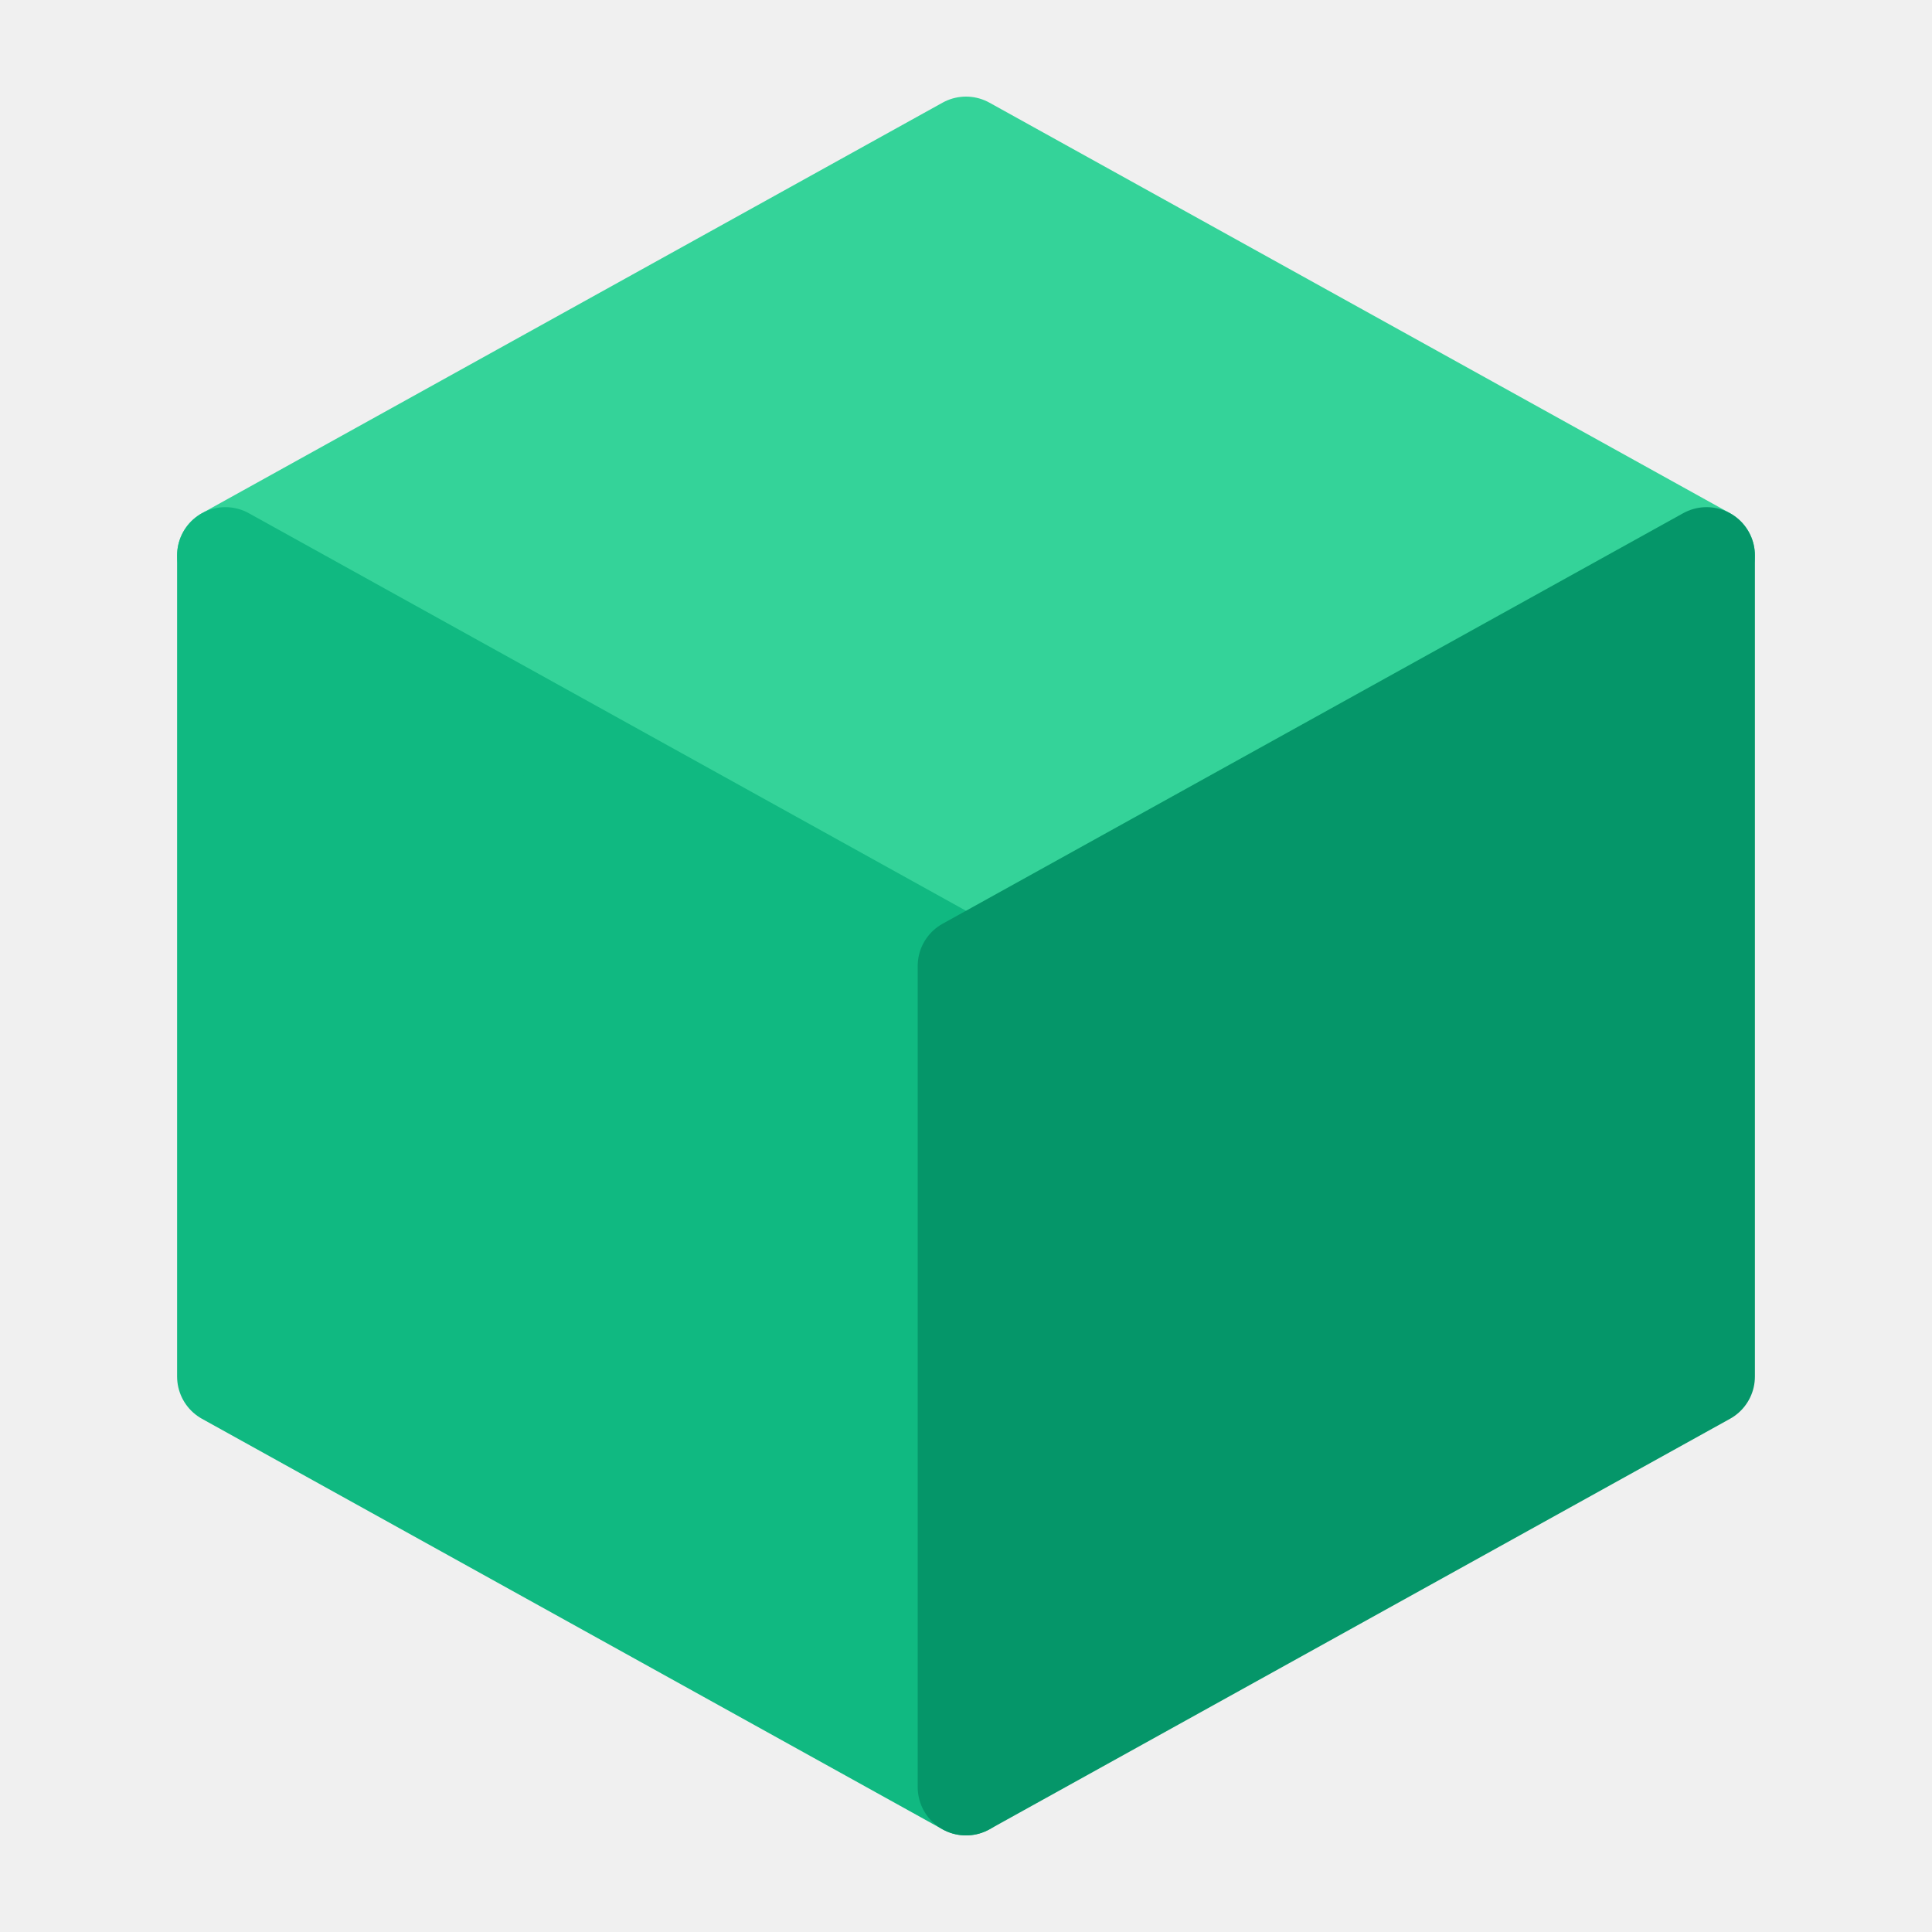
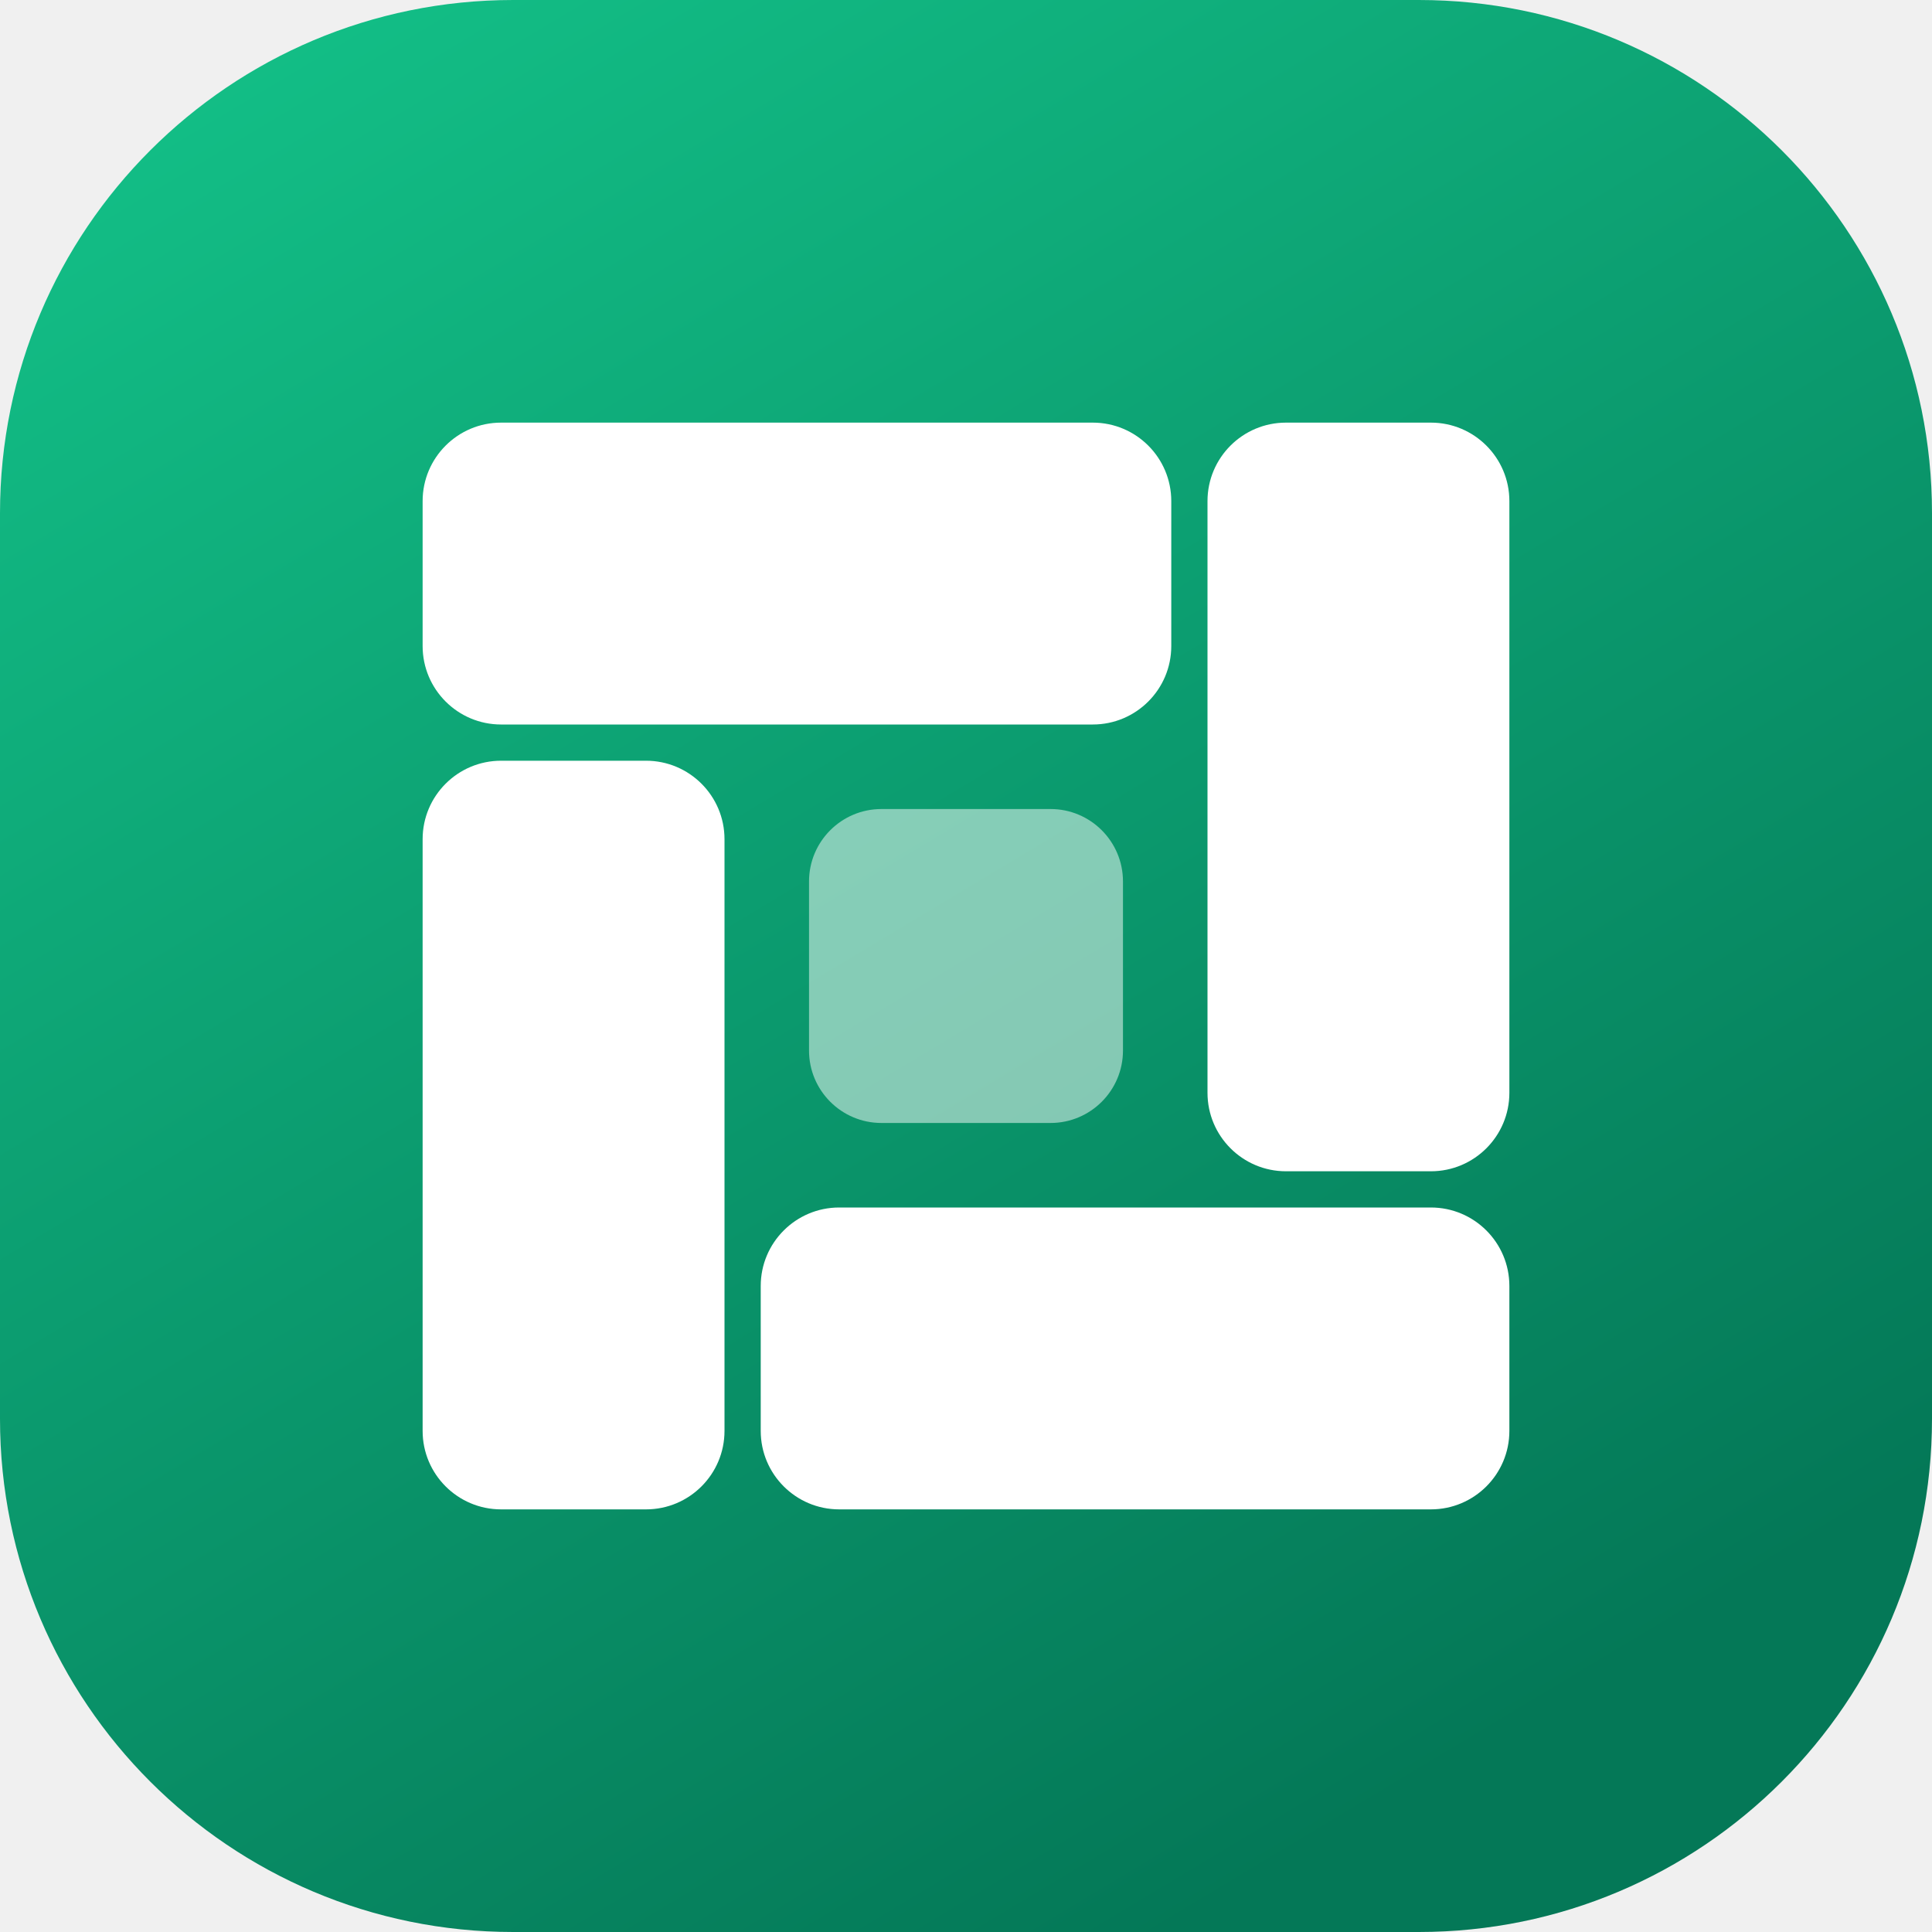
- <svg xmlns="http://www.w3.org/2000/svg" width="32" height="32" viewBox="0 0 24 24">
-   <g stroke-linejoin="round" stroke-width="1.2">
-     <path d="M12 1.8 21.2 6.9 12 12 2.8 6.9Z" fill="#34d399" stroke="#34d399" />
-     <path d="M2.8 6.9 12 12v10.2L2.8 17.1Z" fill="#10b981" stroke="#10b981" />
-     <path d="M21.2 6.9V17.1L12 22.2V12Z" fill="#059669" stroke="#059669" />
+ <svg xmlns="http://www.w3.org/2000/svg" width="32" height="32" viewBox="0 0 32 32">
+   <defs>
+     <linearGradient id="t" x1="0" y1="0" x2="0.6" y2="1">
+       <stop offset="0" stop-color="#14c48a" />
+       <stop offset="1" stop-color="#047857" />
+     </linearGradient>
+   </defs>
+   <rect width="32" height="32" rx="8.5" fill="url(#t)" />
+   <g fill="#fff">
+     <rect x="7" y="7" width="12.4" height="5" rx="1.3" />
+     <rect x="20" y="7" width="5" height="12.4" rx="1.3" />
+     <rect x="12.6" y="20" width="12.4" height="5" rx="1.3" />
+     <rect x="7" y="12.6" width="5" height="12.4" rx="1.3" />
+     <rect x="13.4" y="13.4" width="5.2" height="5.2" rx="1.2" fill-opacity="0.5" />
  </g>
</svg>
